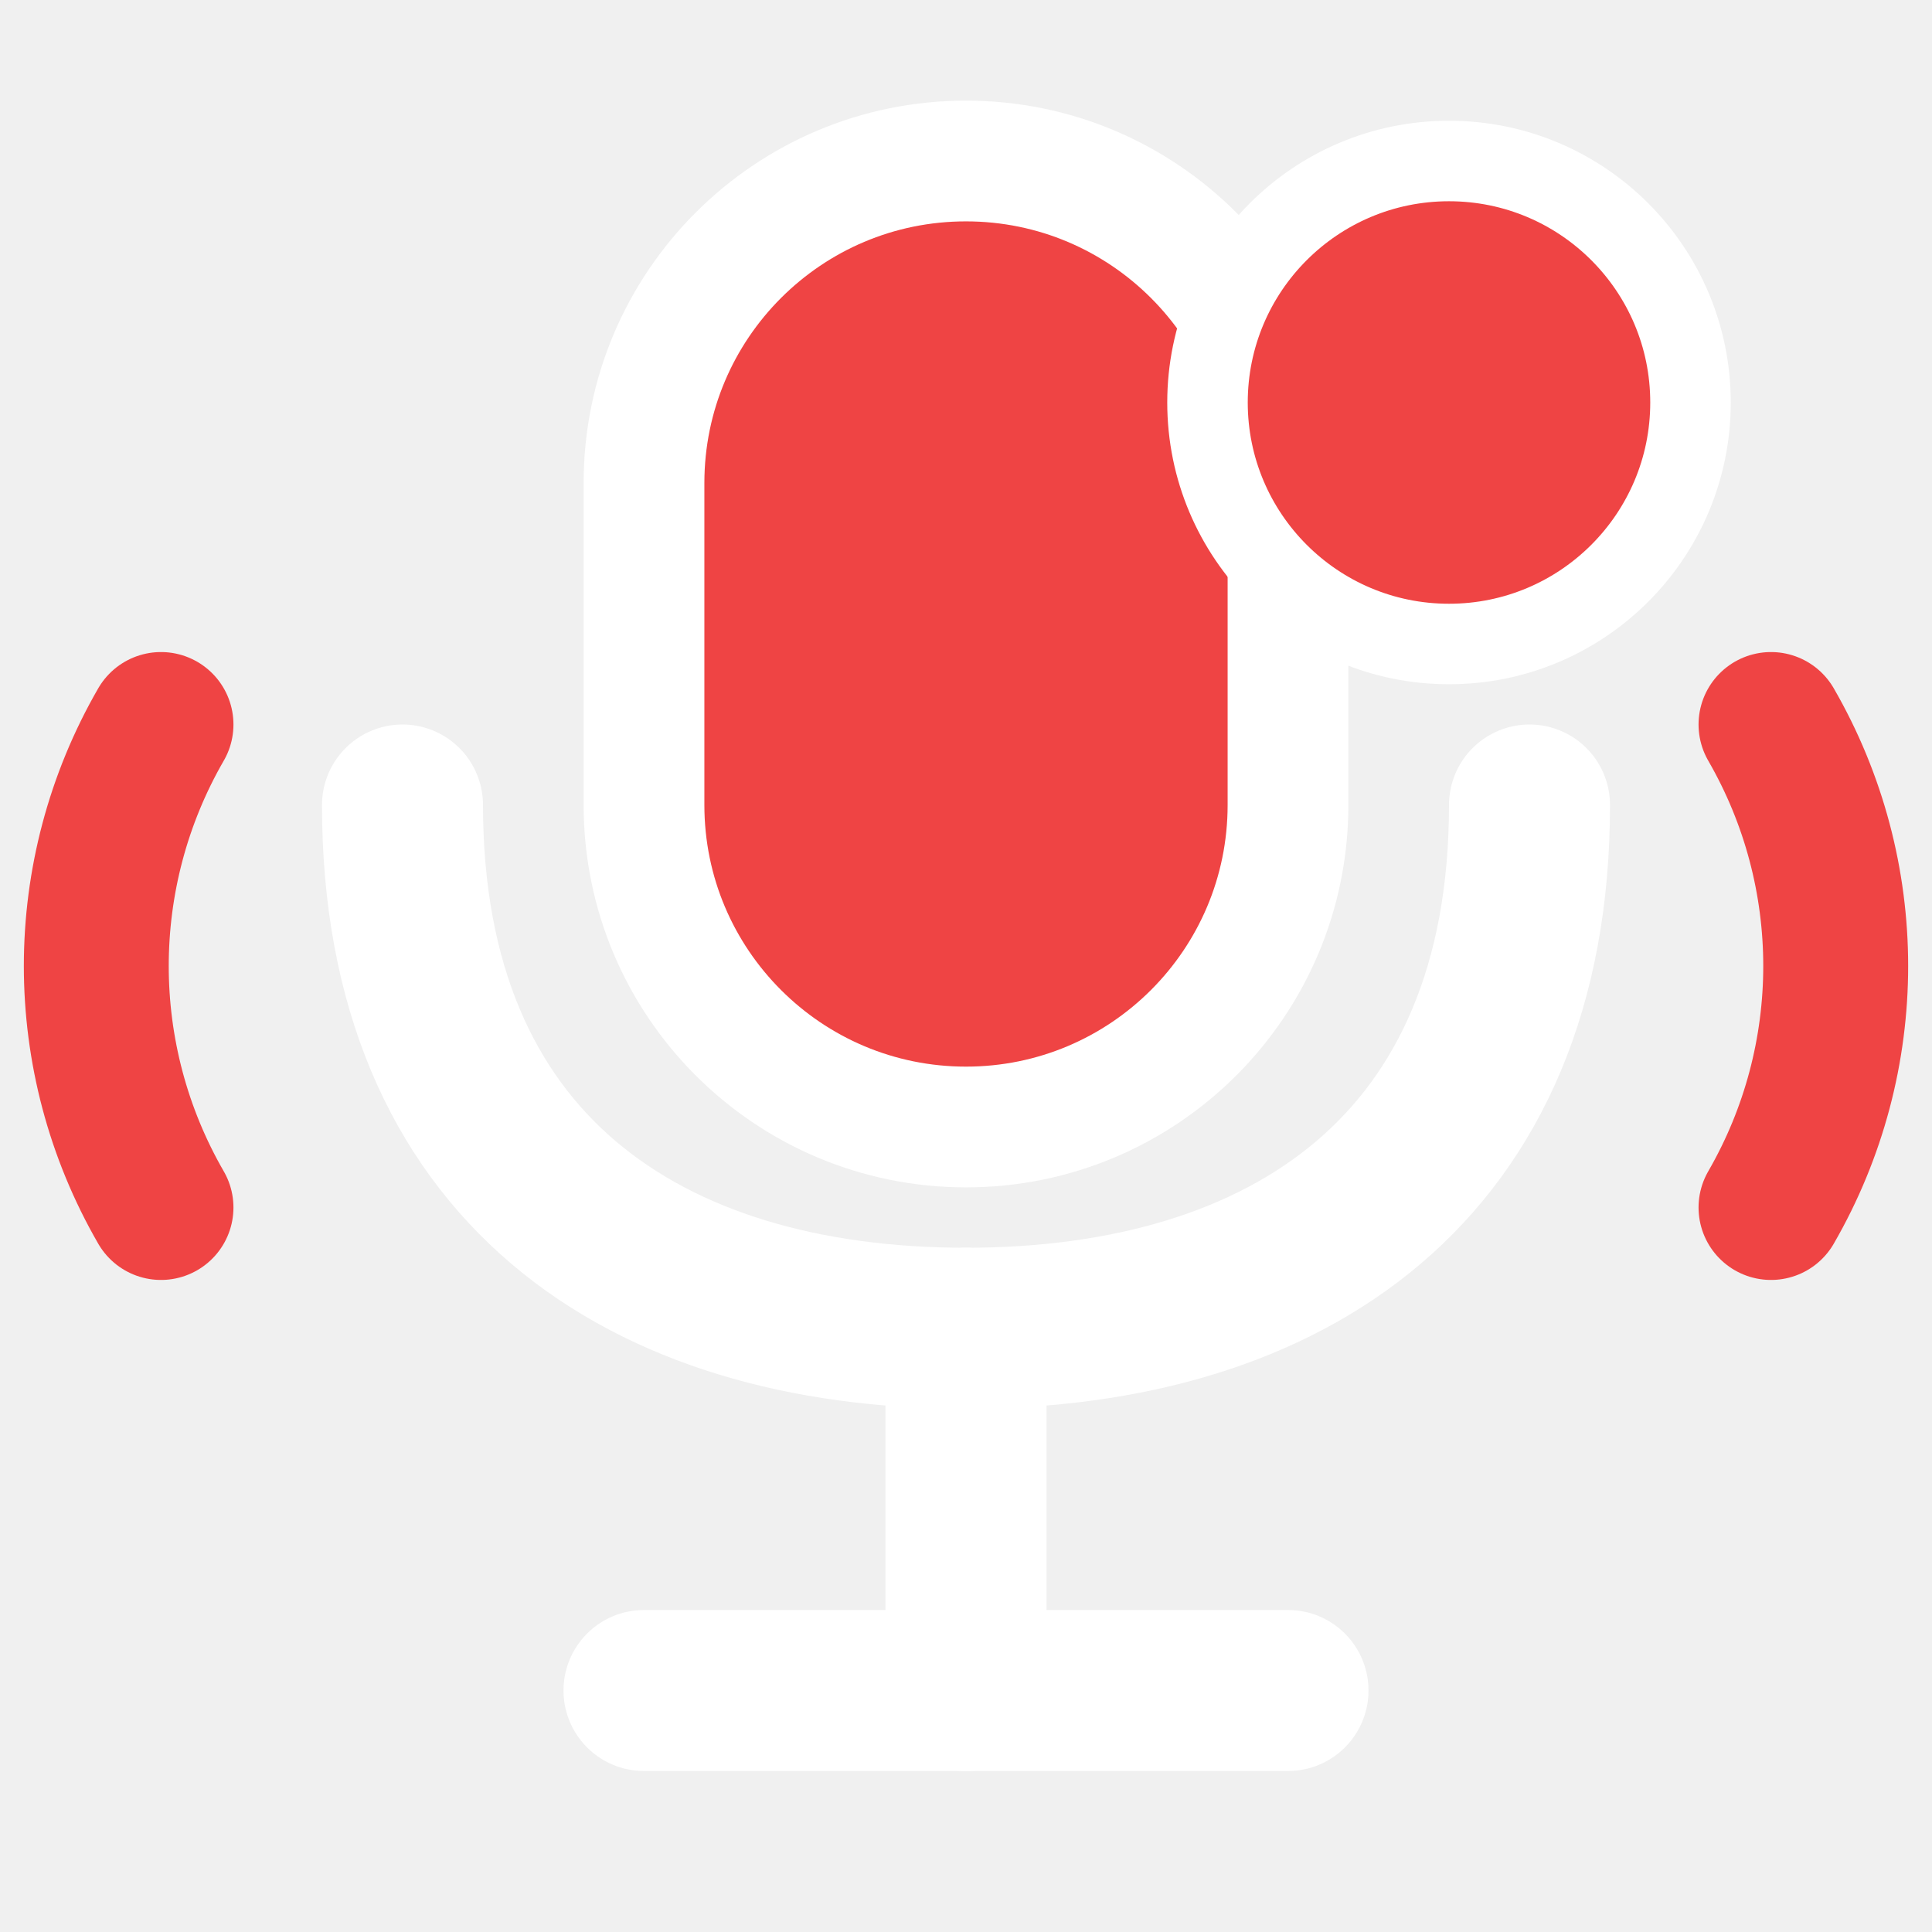
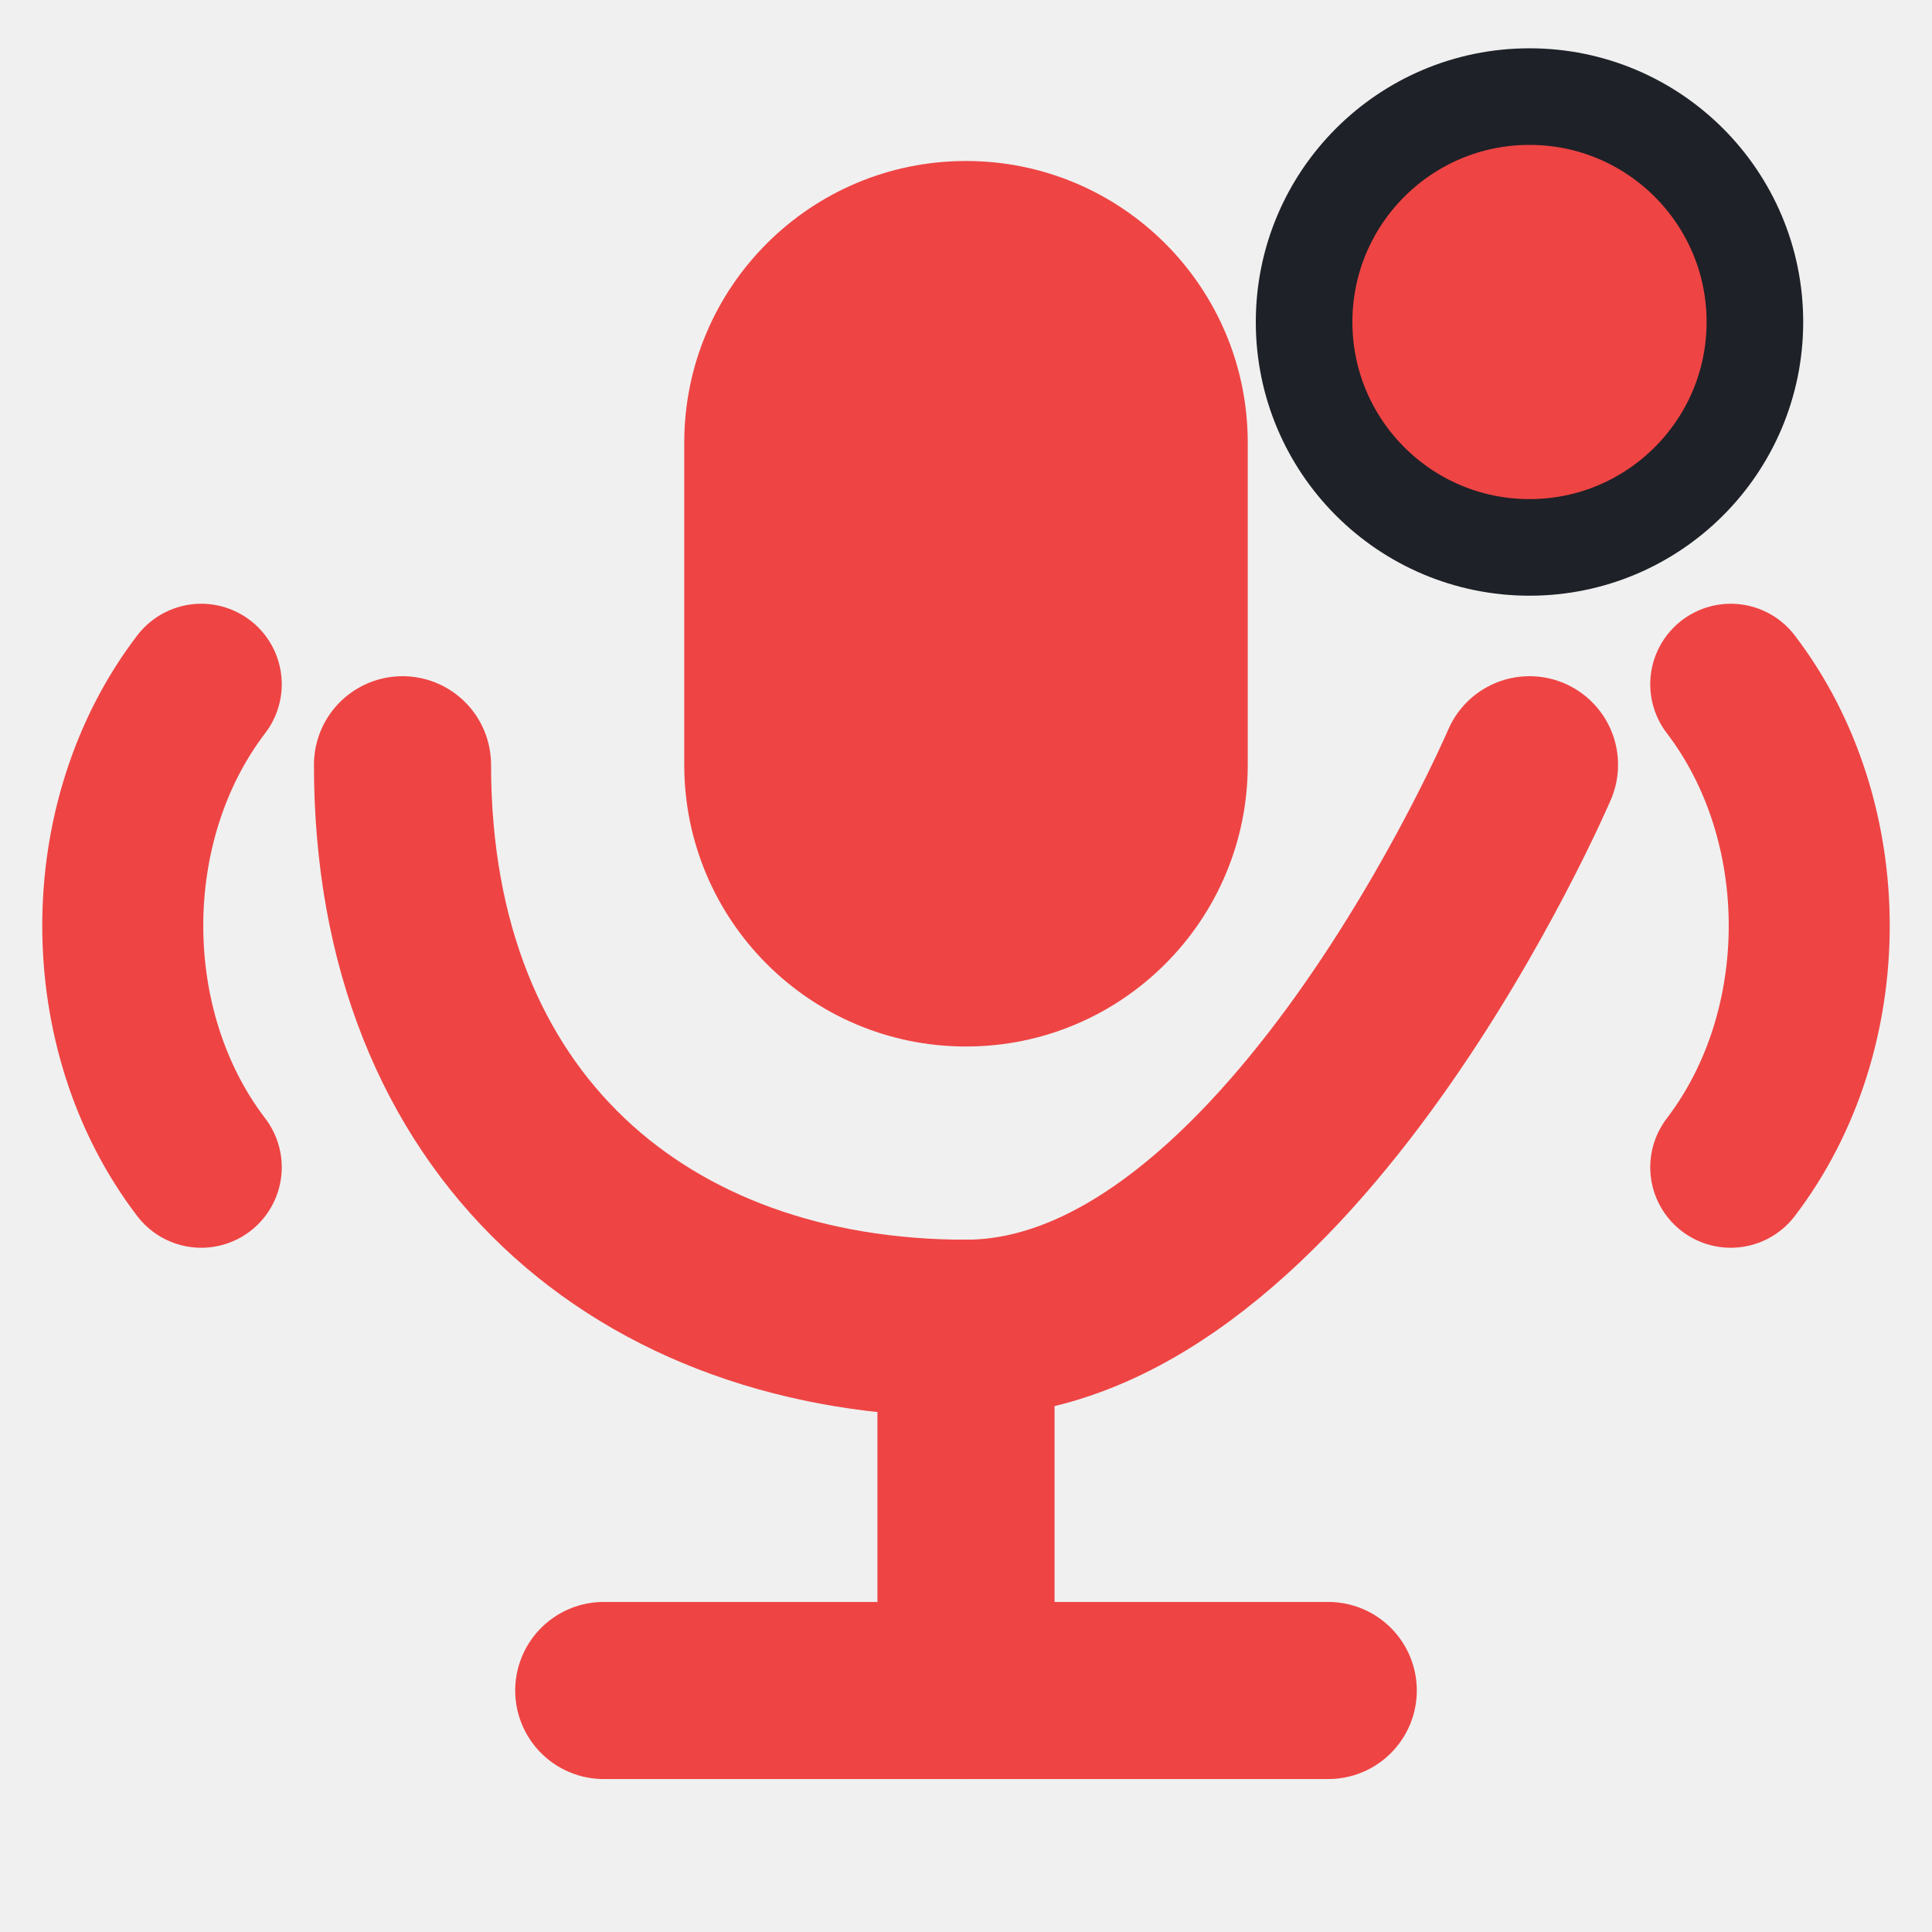
<svg xmlns="http://www.w3.org/2000/svg" viewBox="0 0 24 24" width="24" height="24">
-   <path d="M 2 9 A 6 6 0 0 0 2 15" fill="none" stroke="#ef4444" stroke-width="1.8" stroke-linecap="round" />
-   <path d="M 22 9 A 6 6 0 0 1 22 15" fill="none" stroke="#ef4444" stroke-width="1.8" stroke-linecap="round" />
-   <rect x="8" y="2" width="8" height="12" rx="4" fill="#ef4444" stroke="#ffffff" stroke-width="1.5" />
-   <path d="M 5 10 C 5 14.5 8 16.5 12 16.5 C 16 16.5 19 14.5 19 10" fill="none" stroke="#ffffff" stroke-width="2" stroke-linecap="round" stroke-linejoin="round" />
-   <line x1="12" y1="16.5" x2="12" y2="21" stroke="#ffffff" stroke-width="2" stroke-linecap="round" />
-   <line x1="8" y1="21" x2="16" y2="21" stroke="#ffffff" stroke-width="2" stroke-linecap="round" />
-   <circle cx="18" cy="5" r="3" fill="#ef4444" stroke="#ffffff" stroke-width="1" />
+   <path d="M 2.5 8.5 C 1.2 10.2 1.2 12.8 2.5 14.5" fill="none" stroke="#ef4444" stroke-width="2" stroke-linecap="round" />
+   <path d="M 21.5 8.5 C 22.8 10.2 22.8 12.8 21.5 14.5" fill="none" stroke="#ef4444" stroke-width="2" stroke-linecap="round" />
+   <rect x="8.5" y="2" width="7" height="11" rx="3.5" fill="#ef4444" />
+   <path d="M 5 9.5 C 5 14 8 16.5 12 16.5 C 16 16.5 19 9.5 19 9.5" fill="none" stroke="#ef4444" stroke-width="2.2" stroke-linecap="round" stroke-linejoin="round" />
+   <line x1="12" y1="16.5" x2="12" y2="21" stroke="#ef4444" stroke-width="2.2" stroke-linecap="round" />
+   <line x1="7.5" y1="21" x2="16.5" y2="21" stroke="#ef4444" stroke-width="2.2" stroke-linecap="round" />
+   <circle cx="19" cy="4" r="2.8" fill="#ef4444" stroke="#1e2127" stroke-width="1.2" />
</svg>
